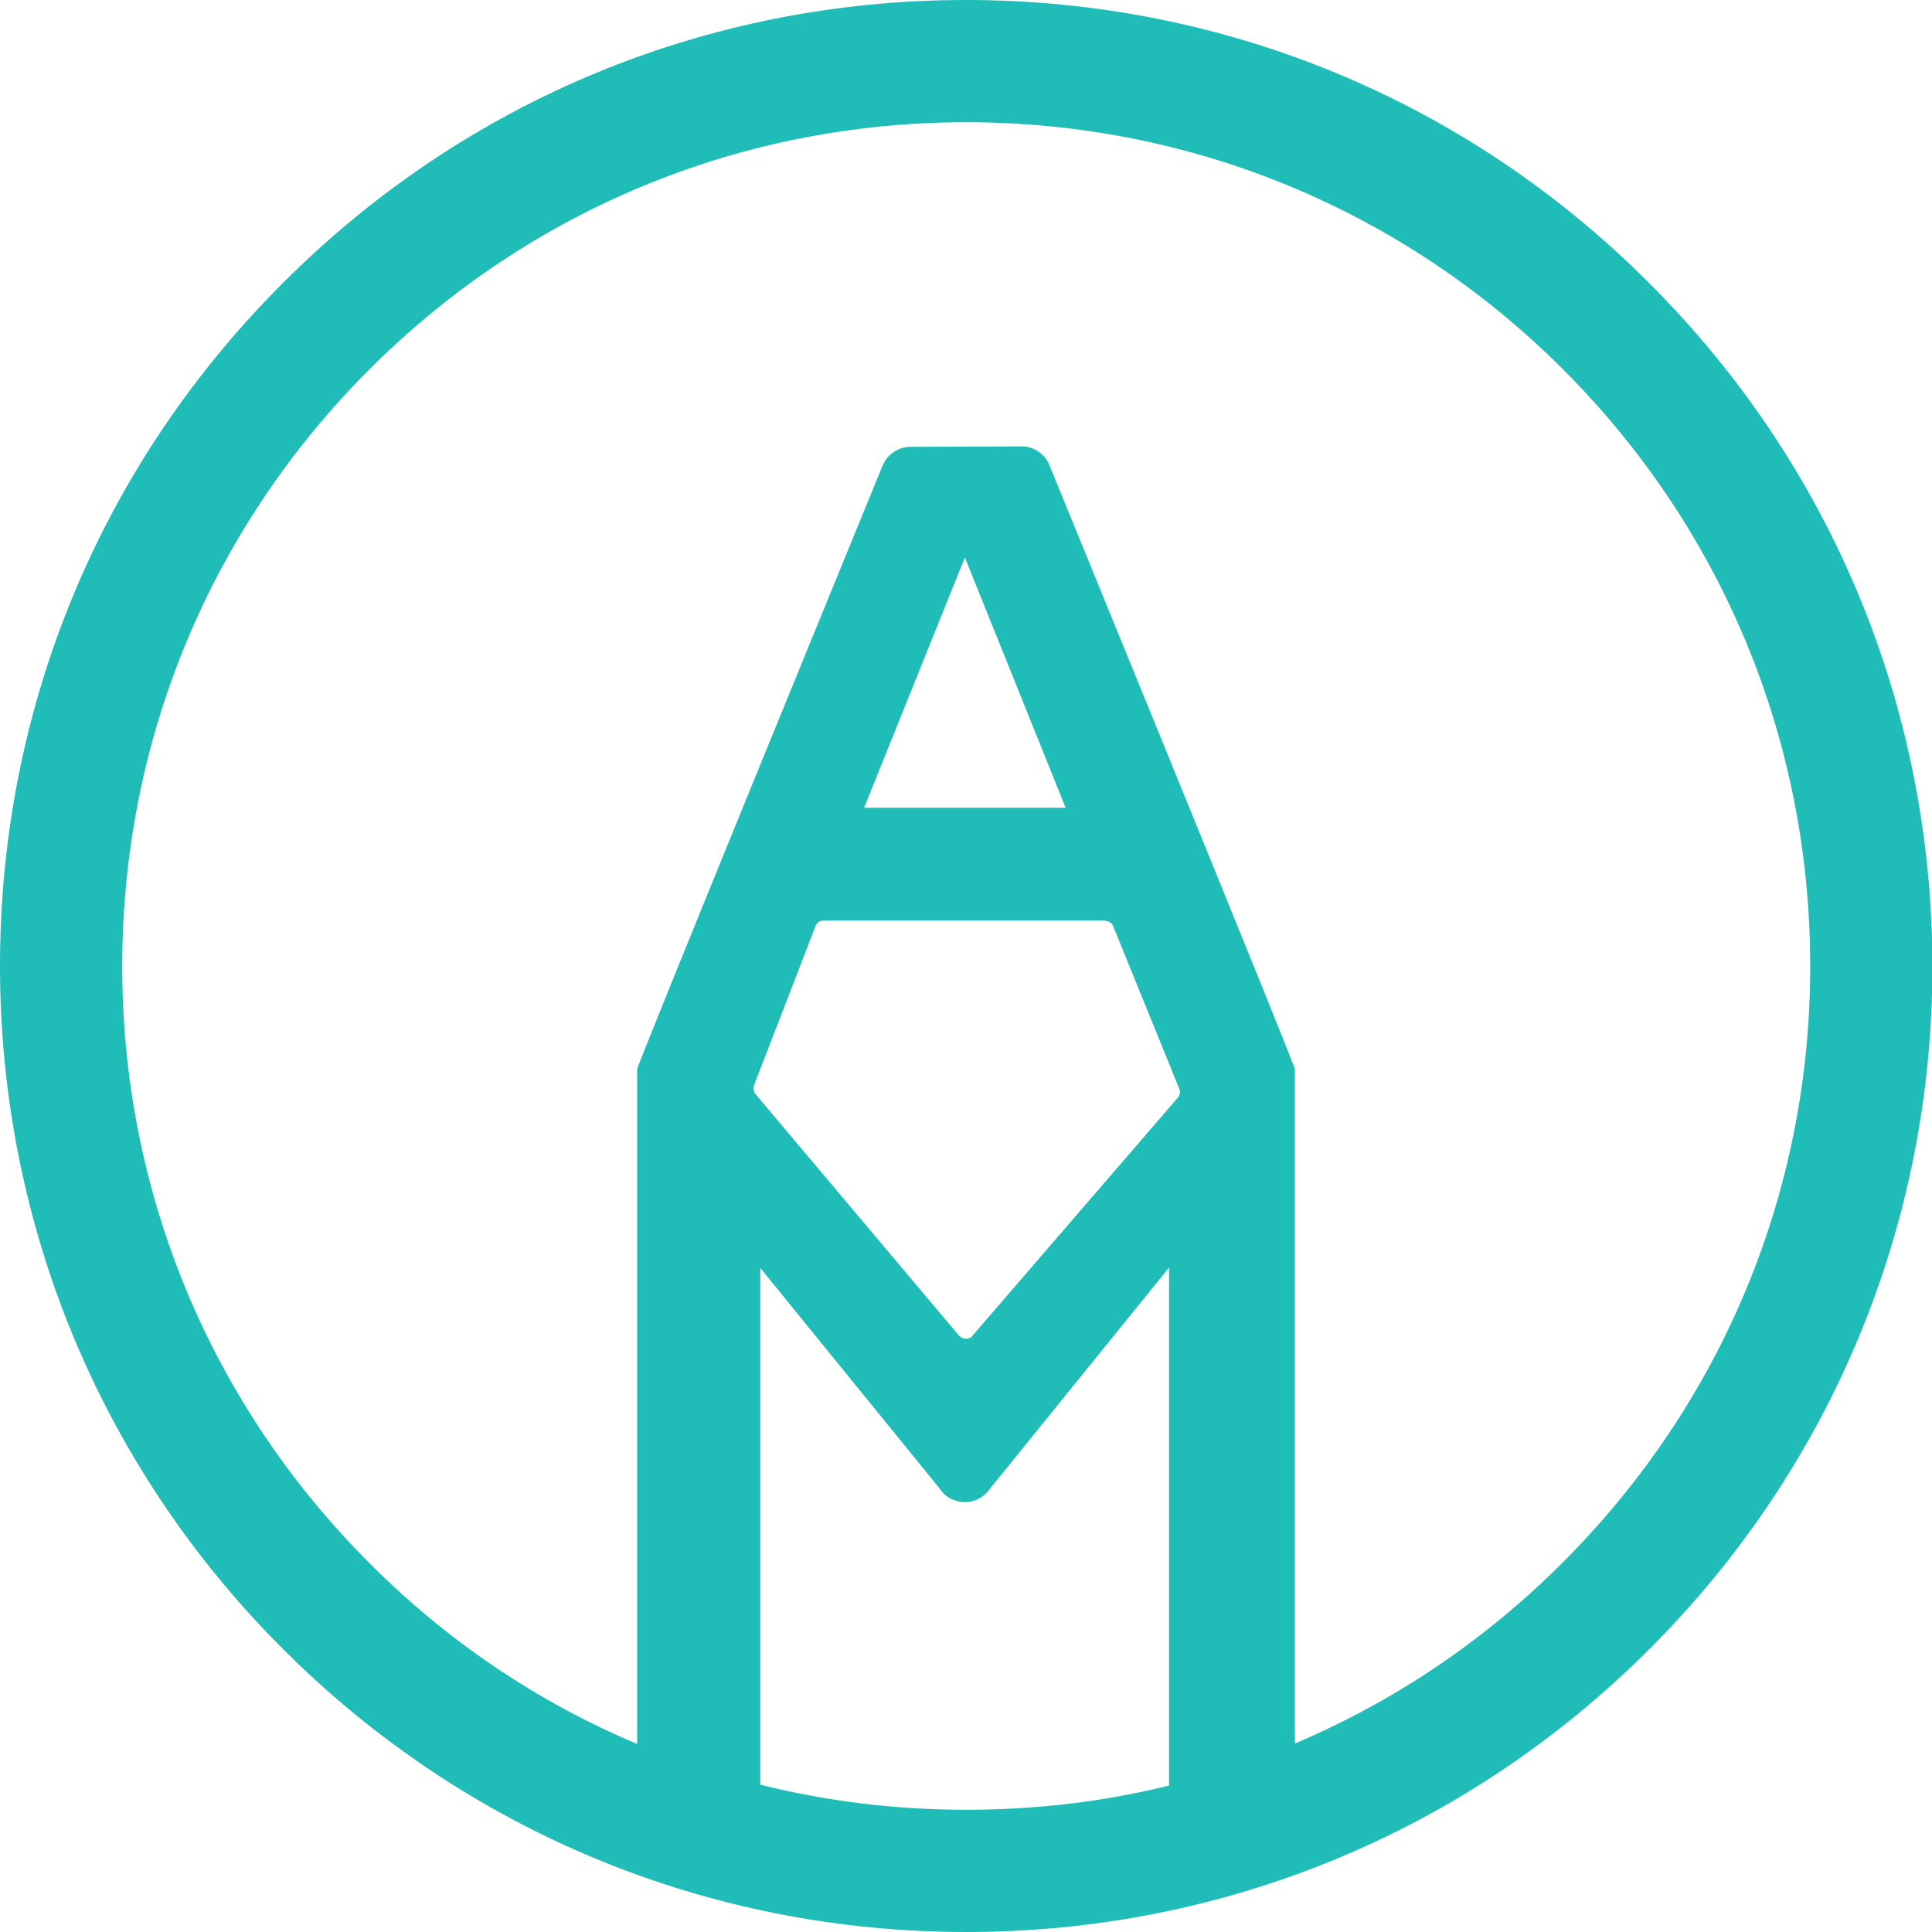
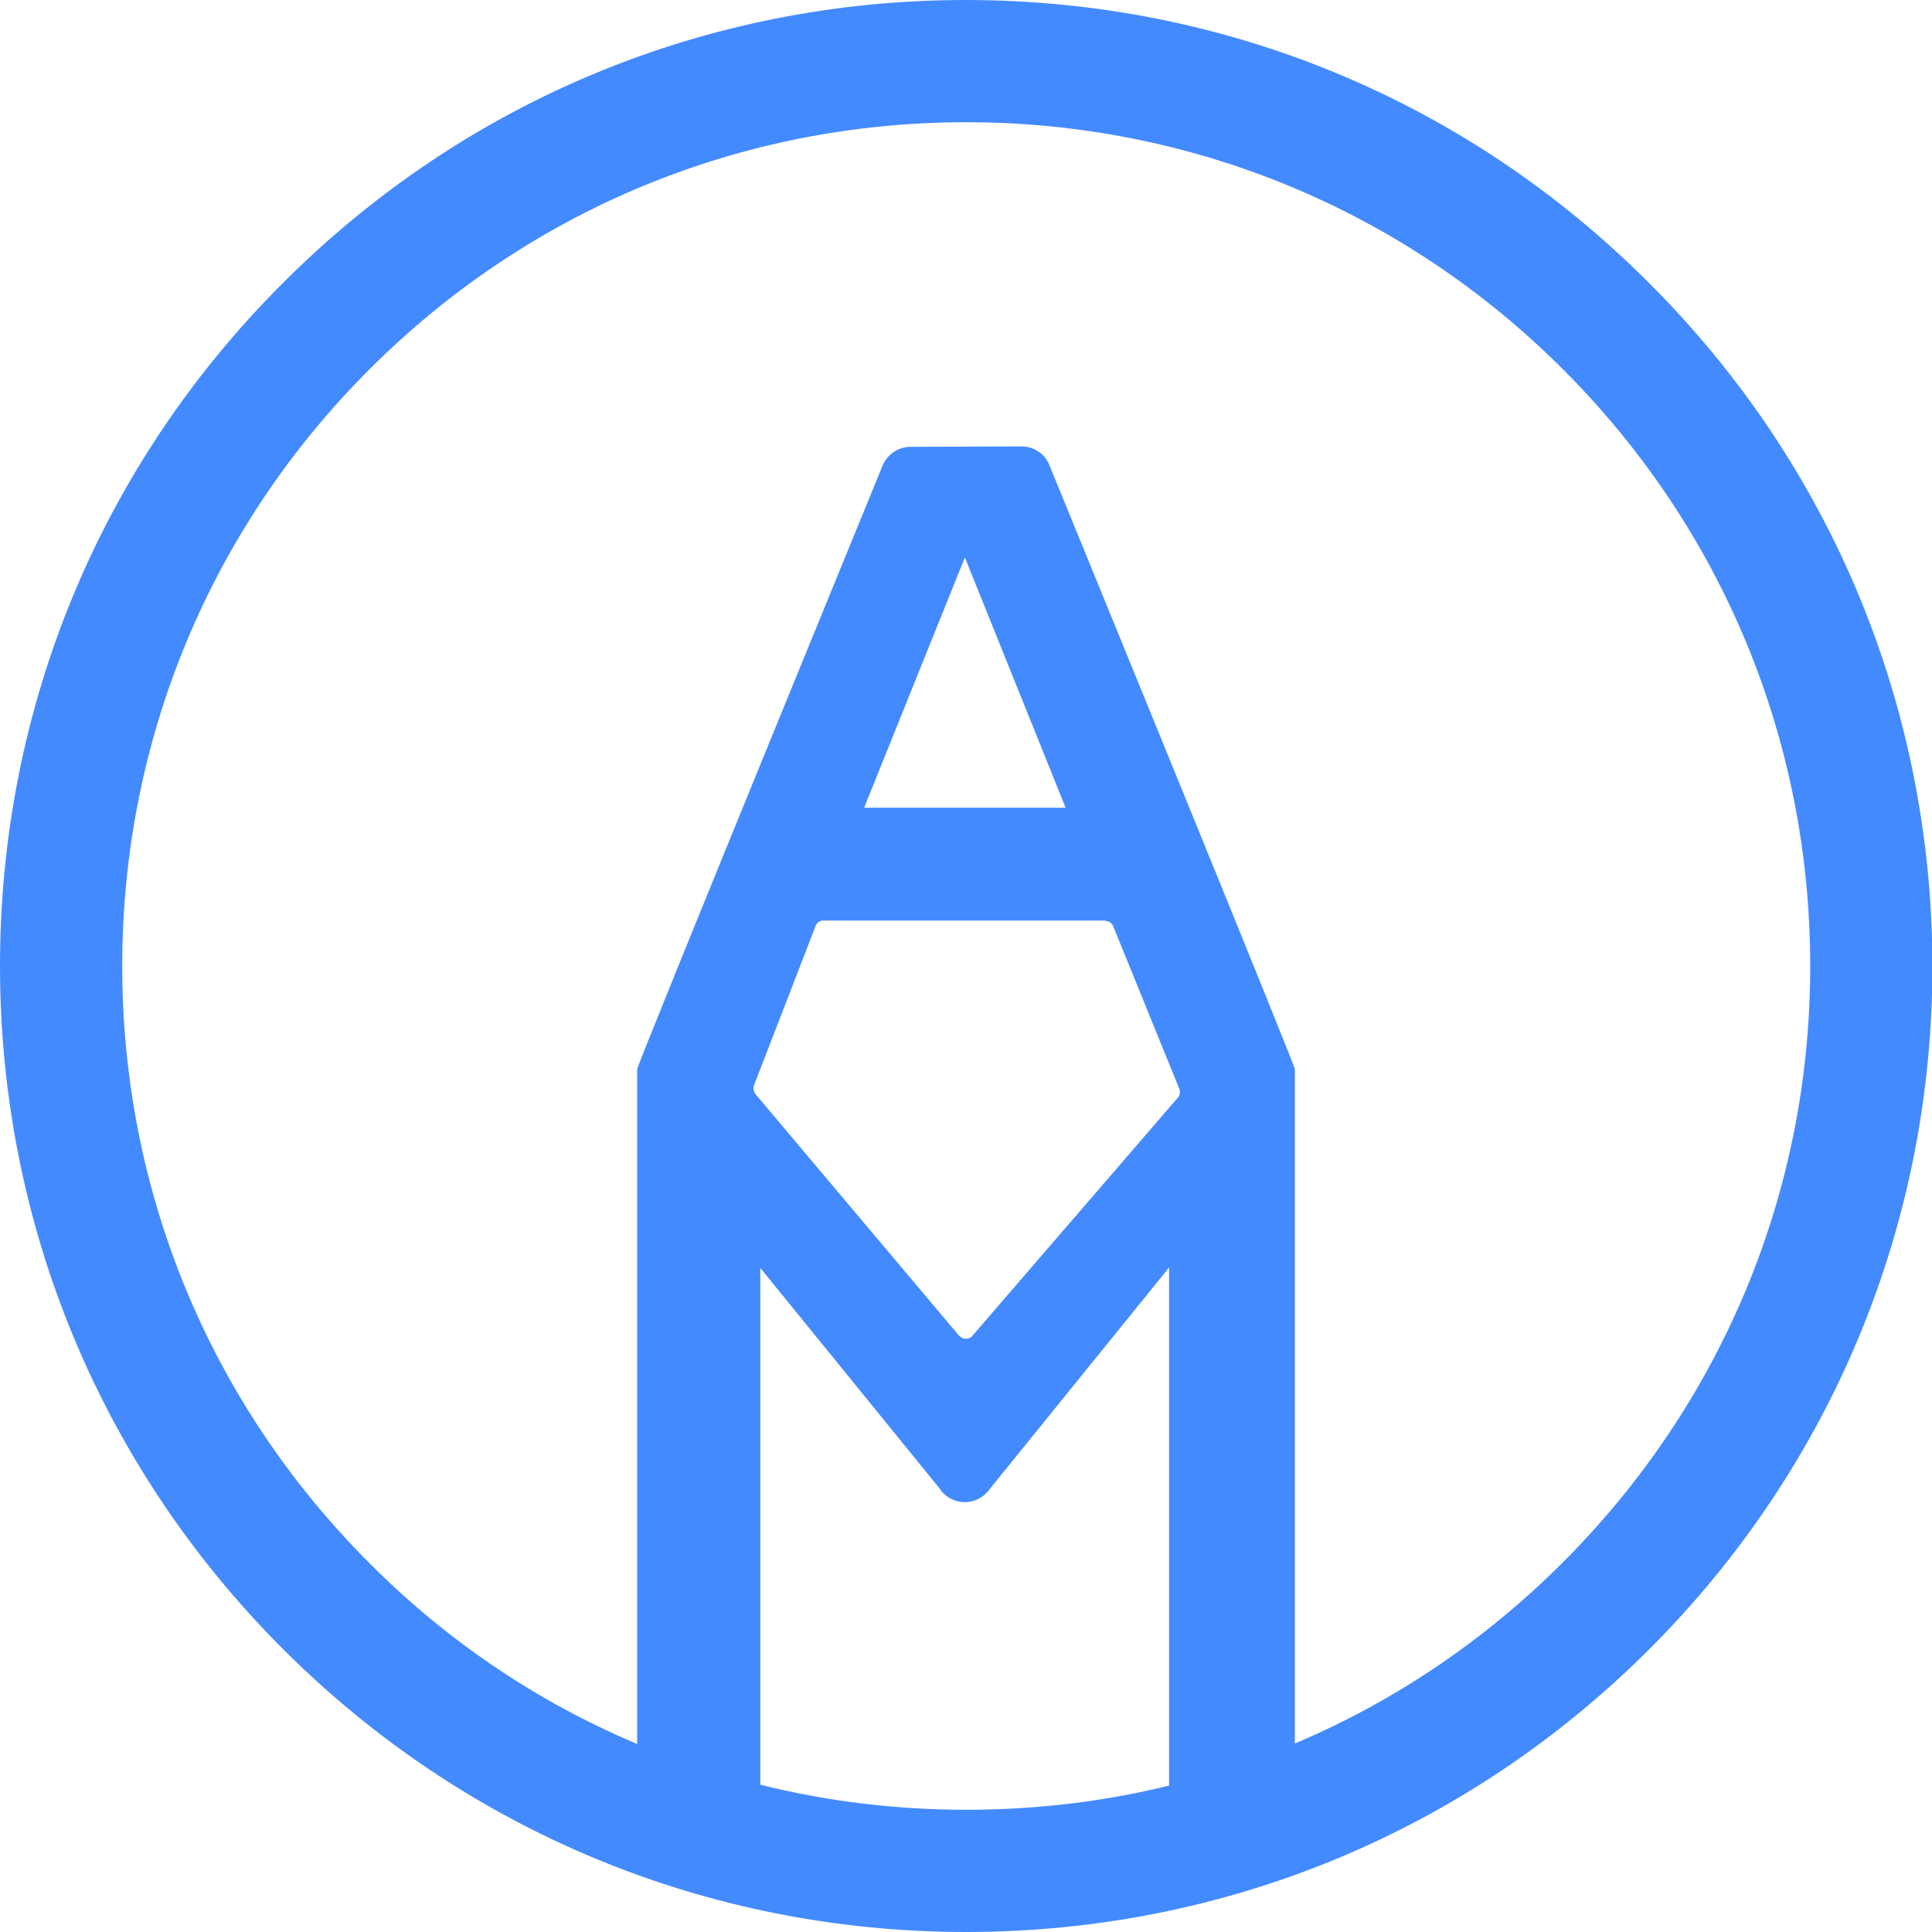
- <svg xmlns="http://www.w3.org/2000/svg" version="1.1" id="Layer_1" x="0px" y="0px" width="431.5px" height="431.5px" viewBox="0 0 431.5 431.5" enable-background="new 0 0 431.5 431.5" xml:space="preserve">
-   <path fill="#1FBCB8" d="M368.3,63.2C327.6,22.4,273.4,0,215.7,0C158.1,0,103.9,22.4,63.2,63.2C22.4,103.9,0,158.1,0,215.7  c0,57.6,22.4,111.8,63.2,152.6c40.7,40.7,94.9,63.2,152.6,63.2c57.6,0,111.8-22.4,152.6-63.2c40.7-40.7,63.2-94.9,63.2-152.6  C431.5,158.1,409.1,103.9,368.3,63.2z M246.9,205.7c0.7,0,1.4,0.4,1.7,1.1l14.8,36.4c0.2,0.6,0.2,1.2-0.2,1.8l-45.9,53.2  c-0.3,0.5-0.9,0.8-1.6,0.8c-0.7,0-1.1-0.3-1.6-0.8l-45.5-54c-0.3-0.6-0.4-1.2-0.2-1.8l13.8-35.7c0.3-0.7,1-1.1,1.7-1.1H246.9z   M193,180.4l22.5-55.9l22.5,55.9H193z M169.8,398.6V283.3h0.1l40,49.2c1.2,1.9,3.4,3,5.6,3s4.3-1.1,5.6-3l40-49.4v115.7  c-14.6,3.6-29.8,5.4-45.3,5.4C200,404.2,184.6,402.3,169.8,398.6z M349,349c-17.5,17.5-37.8,31.1-59.8,40.4V238.8  c0-1-54.9-135.1-54.9-135.1c-1-2.4-3.5-4-6.1-4l-24.9,0.1c-2.6,0-5,1.6-6.1,4c0,0-54.9,134-54.9,135v150.7  c-22.1-9.3-42.4-22.9-59.8-40.4c-35.6-35.6-55.2-82.9-55.2-133.3s19.6-97.7,55.2-133.3s82.9-55.2,133.3-55.2  c50.3,0,97.7,19.6,133.3,55.2c35.6,35.6,55.2,82.9,55.2,133.3S384.6,313.4,349,349z" />
+ <svg xmlns="http://www.w3.org/2000/svg" version="1.1" id="Layer_1" x="0px" y="0px" viewBox="-377 91.5 431.5 431.5" style="enable-background:new -377 91.5 431.5 431.5;" xml:space="preserve">
+   <style type="text/css">
+ 	.st0{fill:#448AFF;}
+ </style>
+   <path class="st0" d="M-8.7,154.7c-40.7-40.8-94.9-63.2-152.6-63.2c-57.6,0-111.8,22.4-152.5,63.2c-40.8,40.7-63.2,94.9-63.2,152.5  s22.4,111.8,63.2,152.6c40.7,40.7,94.9,63.2,152.6,63.2c57.6,0,111.8-22.4,152.6-63.2c40.7-40.7,63.2-94.9,63.2-152.6  C54.5,249.6,32.1,195.4-8.7,154.7z M-130.1,297.2c0.7,0,1.4,0.4,1.7,1.1l14.8,36.4c0.2,0.6,0.2,1.2-0.2,1.8l-45.9,53.2  c-0.3,0.5-0.9,0.8-1.6,0.8c-0.7,0-1.1-0.3-1.6-0.8l-45.5-54c-0.3-0.6-0.4-1.2-0.2-1.8l13.8-35.7c0.3-0.7,1-1.1,1.7-1.1h63V297.2z   M-184,271.9l22.5-55.9l22.5,55.9H-184z M-207.2,490.1V374.8h0.1l40,49.2c1.2,1.9,3.4,3,5.6,3s4.3-1.1,5.6-3l40-49.4v115.7  c-14.6,3.6-29.8,5.4-45.3,5.4C-177,495.7-192.4,493.8-207.2,490.1z M-28,440.5c-17.5,17.5-37.8,31.1-59.8,40.4V330.3  c0-1-54.9-135.1-54.9-135.1c-1-2.4-3.5-4-6.1-4l-24.9,0.1c-2.6,0-5,1.6-6.1,4c0,0-54.9,134-54.9,135V481  c-22.1-9.3-42.4-22.9-59.8-40.4c-35.6-35.6-55.2-82.9-55.2-133.3s19.6-97.7,55.2-133.3s82.9-55.2,133.3-55.2  c50.3,0,97.7,19.6,133.3,55.2s55.2,82.9,55.2,133.3S7.6,404.9-28,440.5z" />
</svg>
